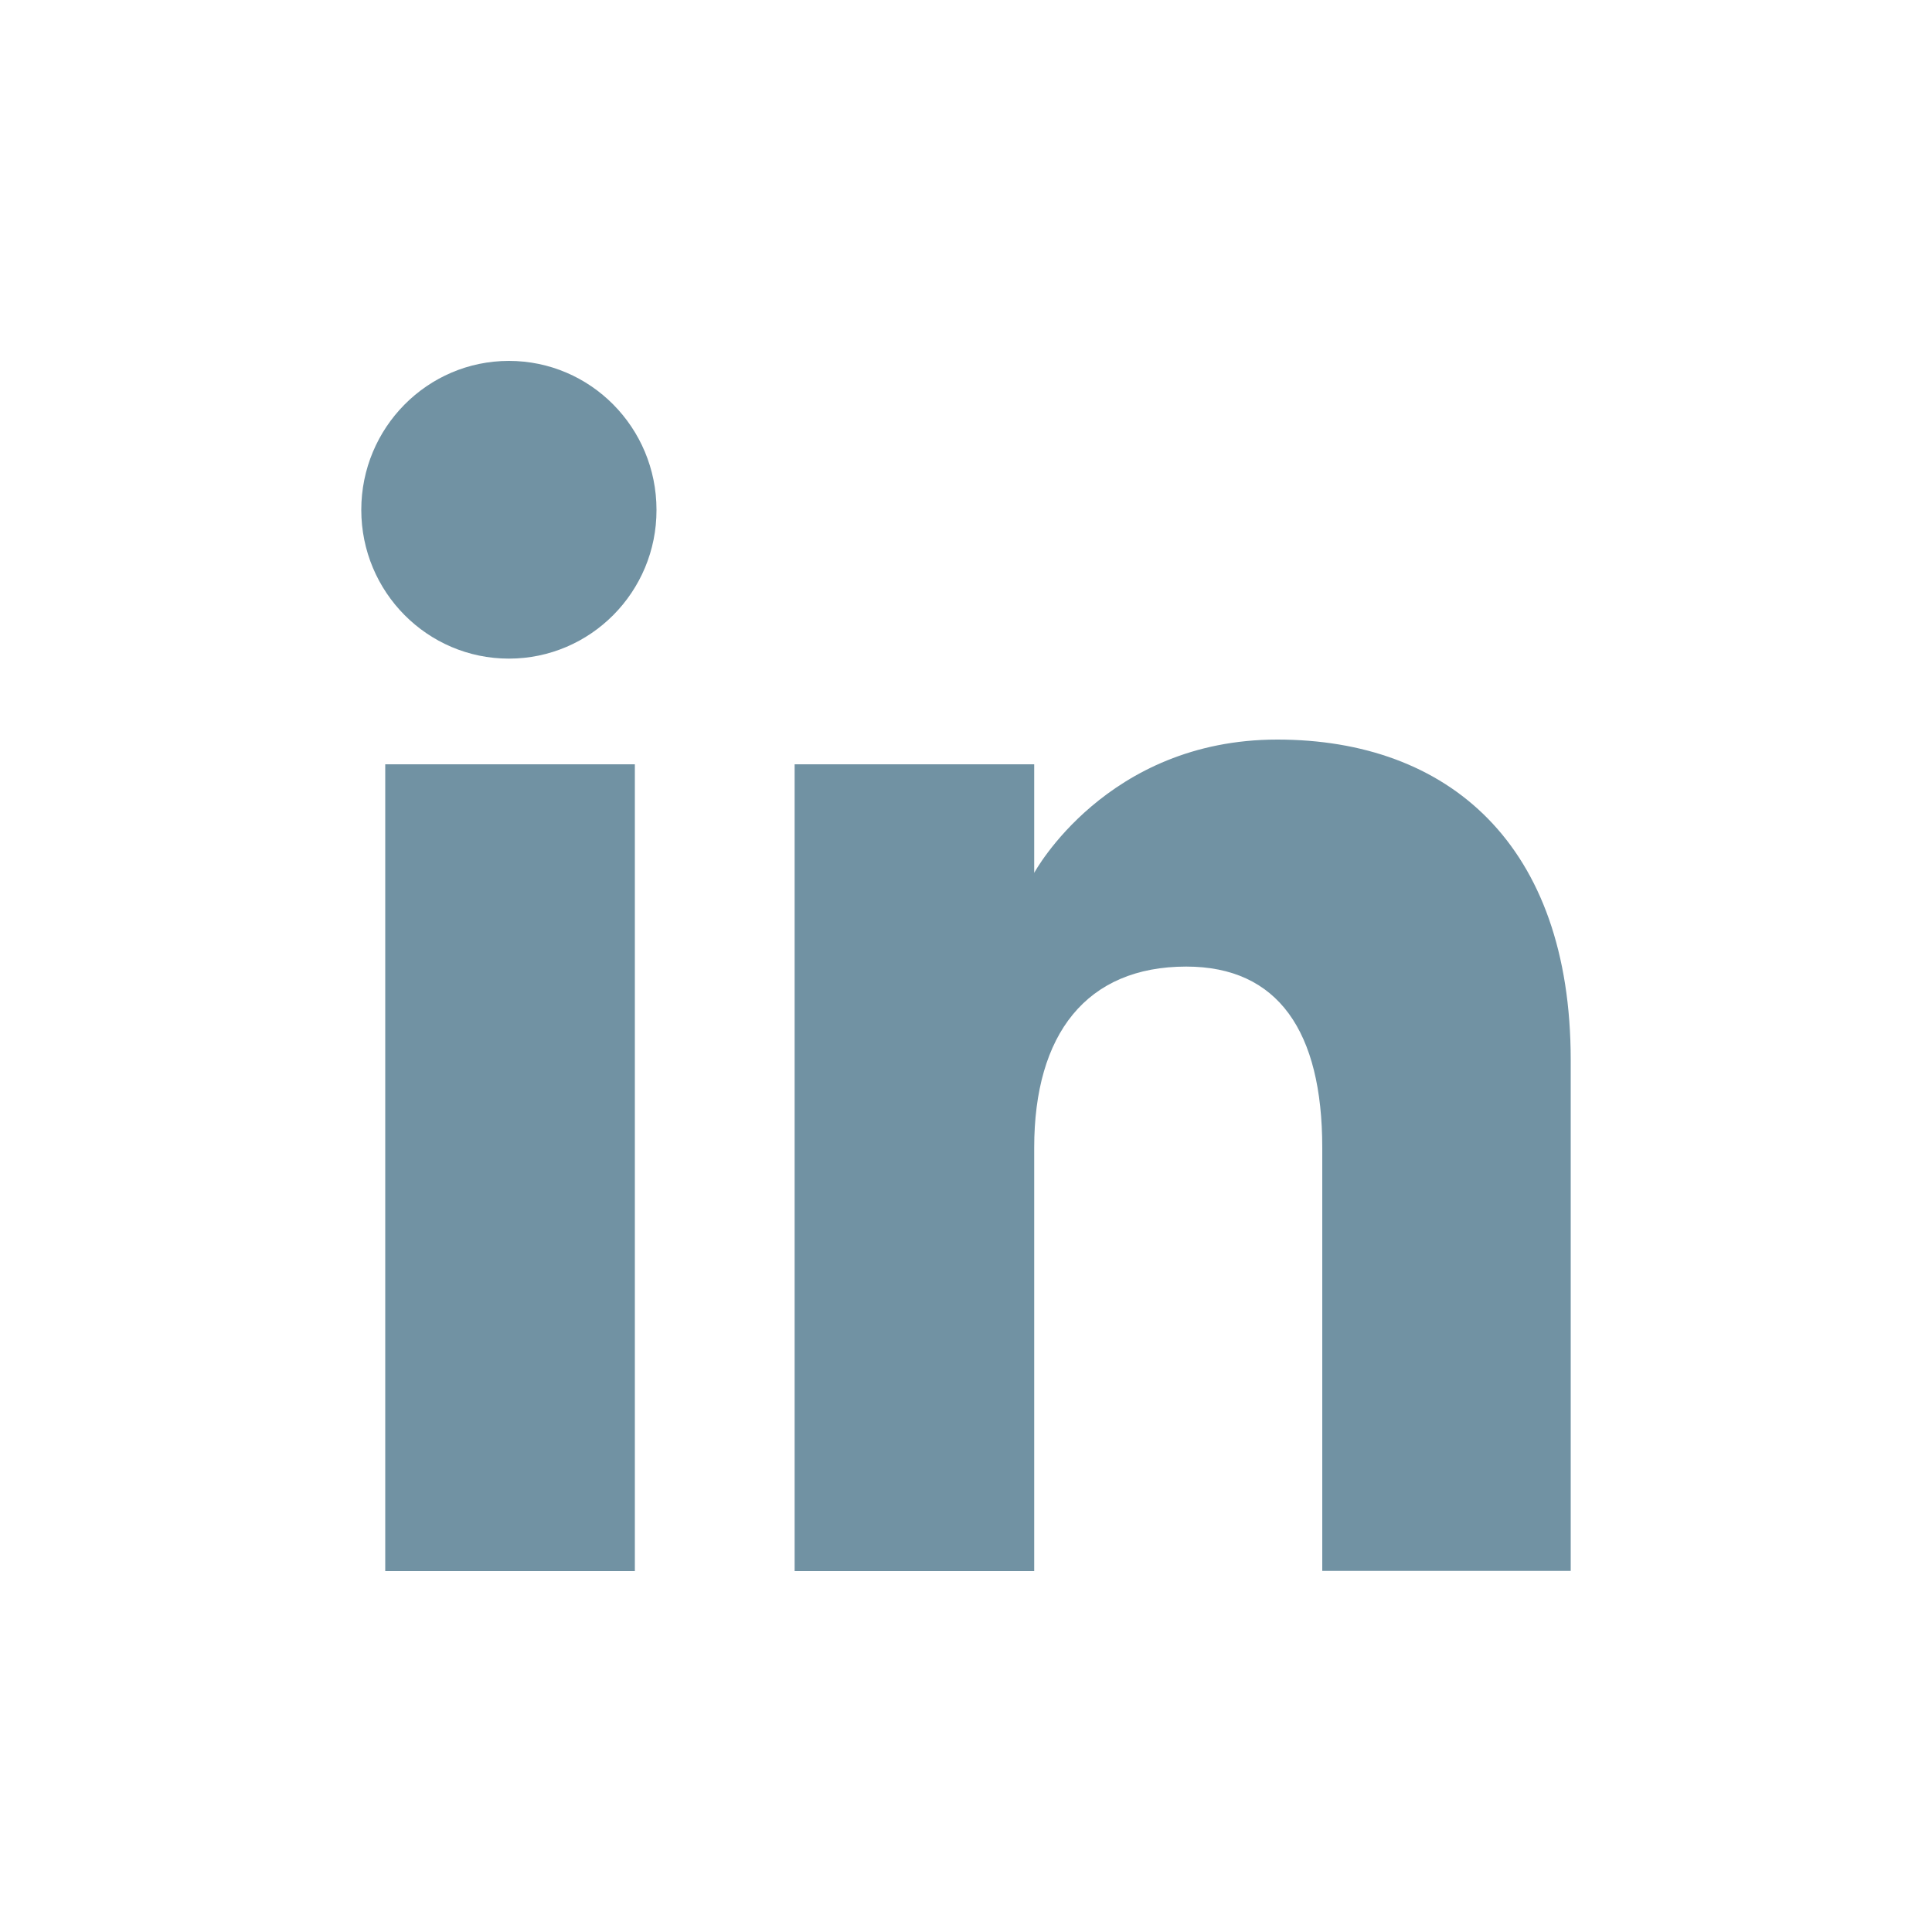
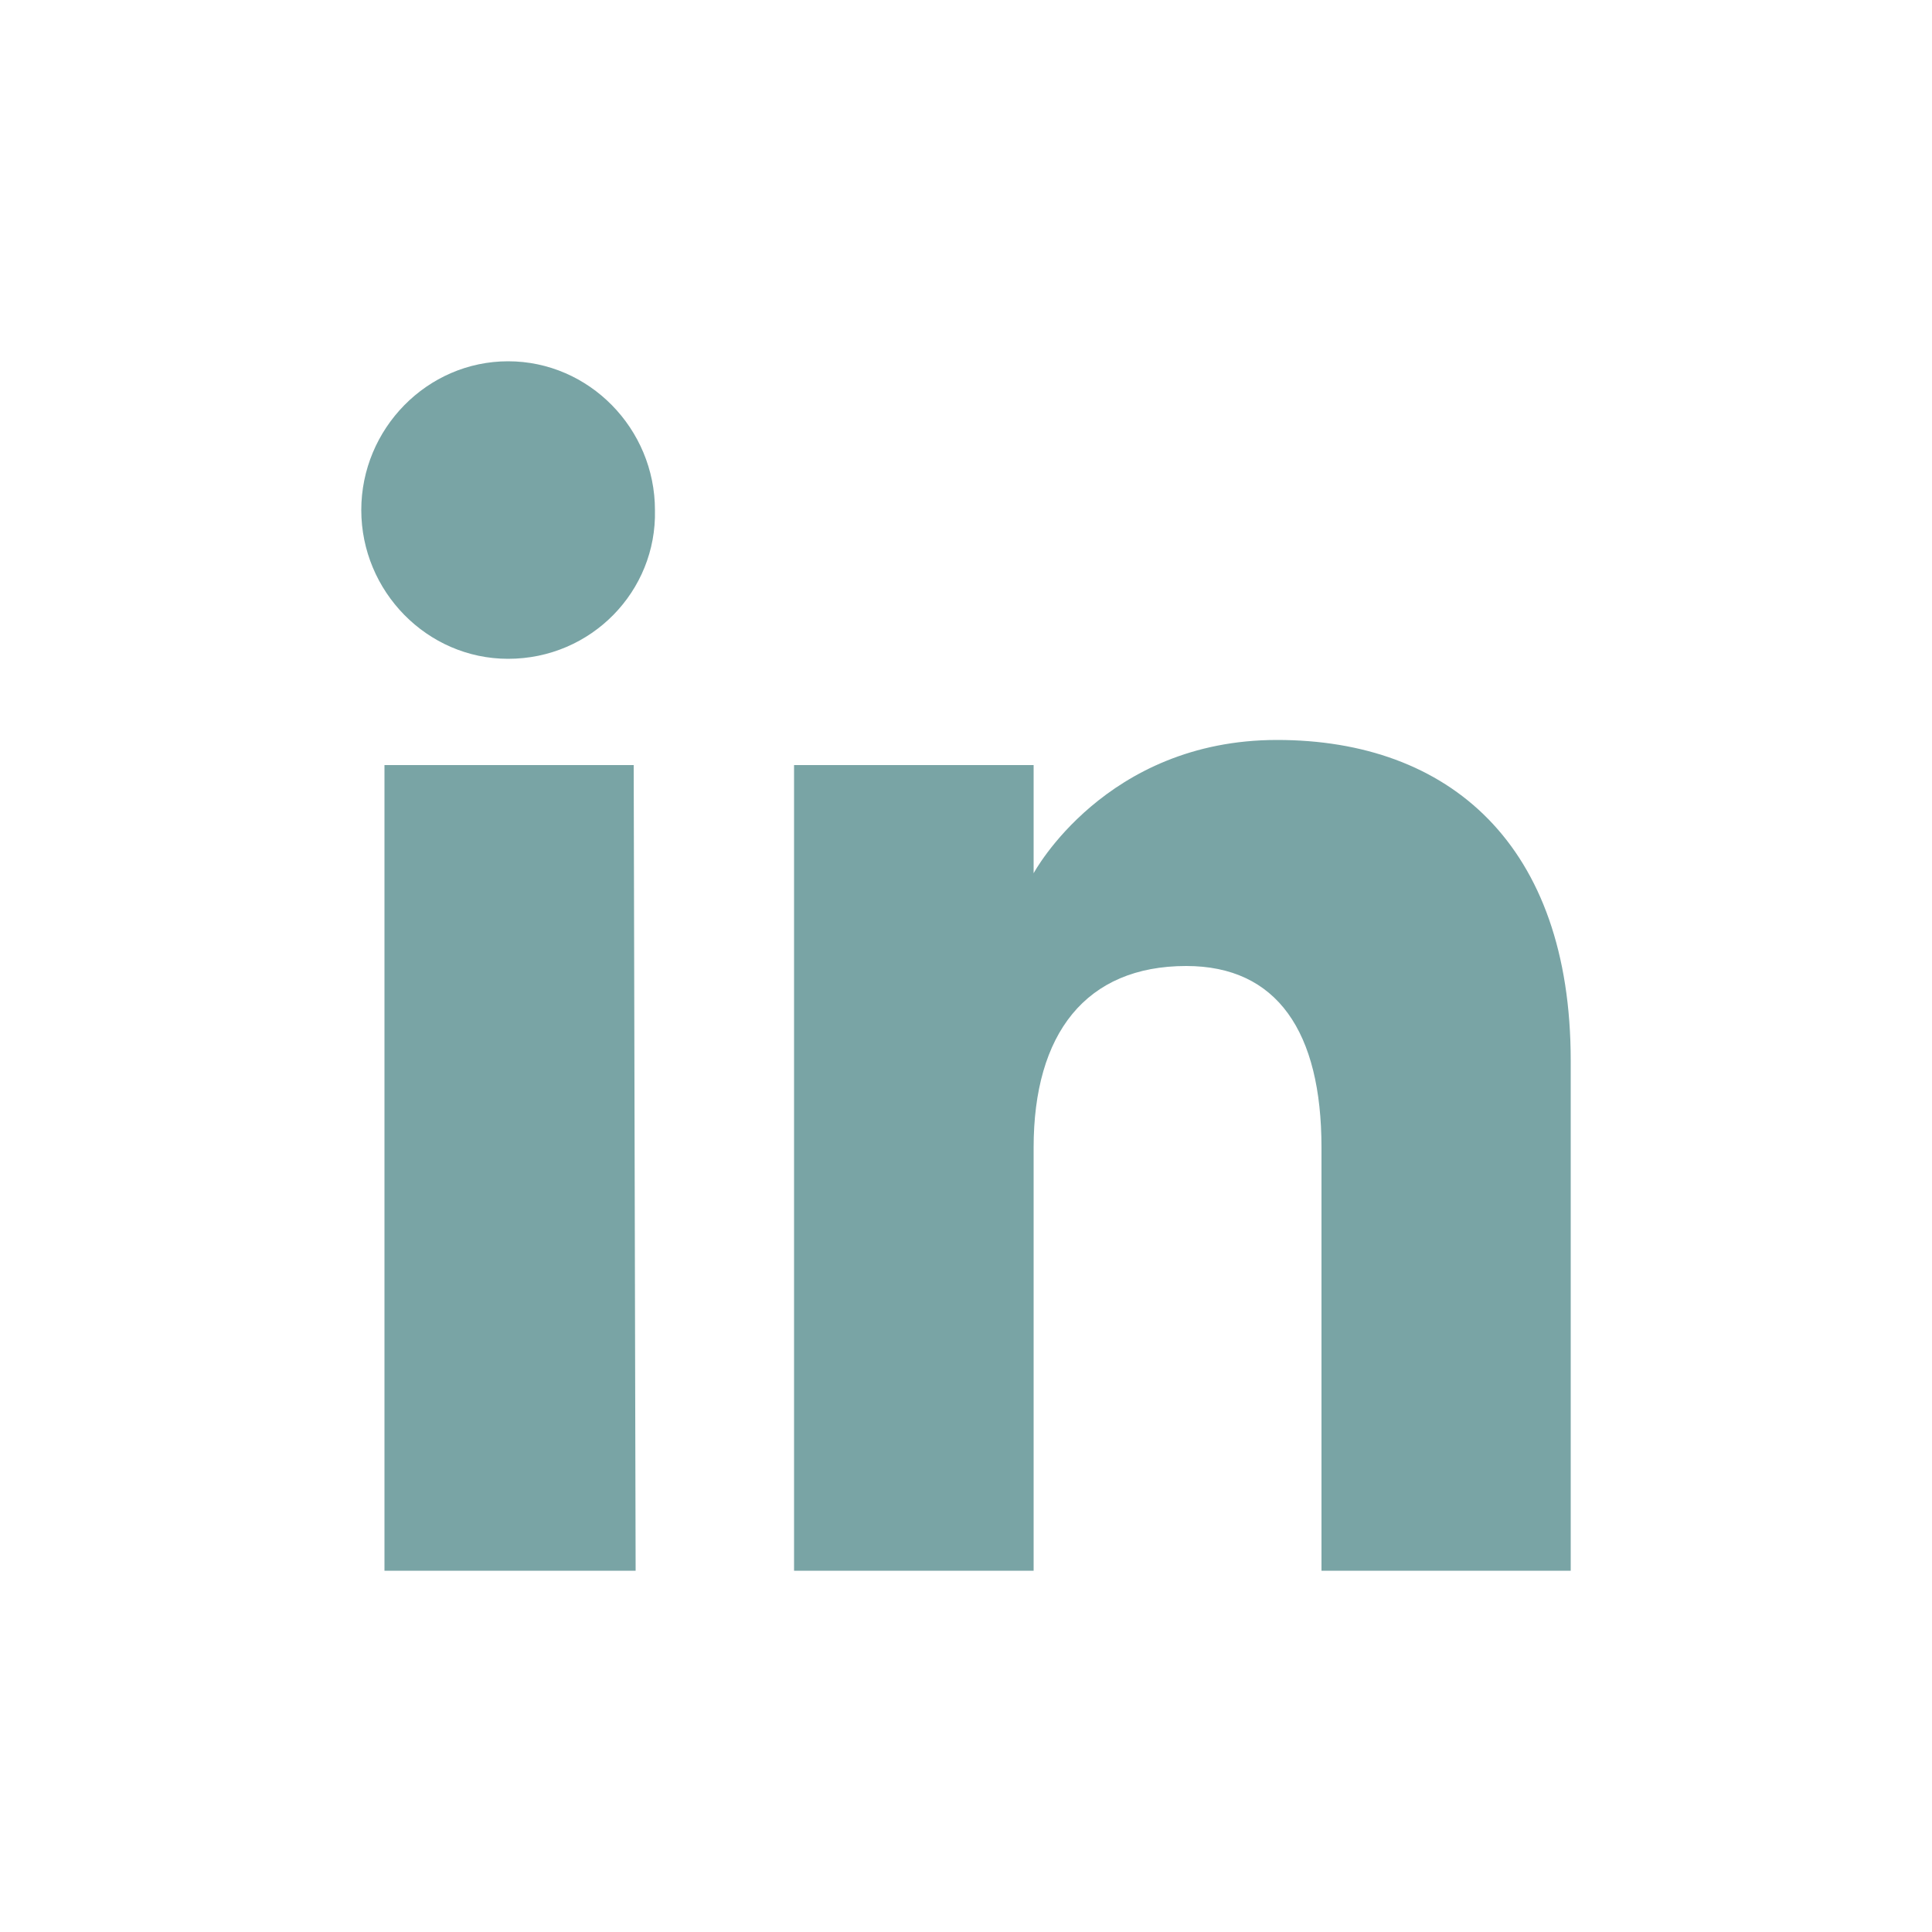
- <svg xmlns="http://www.w3.org/2000/svg" version="1.1" x="0px" y="0px" viewBox="0 0 100 100" style="enable-background:new 0 0 100 100;" xml:space="preserve">
+ <svg xmlns="http://www.w3.org/2000/svg" version="1.1" id="Layer_1" x="0px" y="0px" viewBox="0 0 100 100" style="enable-background:new 0 0 100 100;" xml:space="preserve">
  <style type="text/css">
- 	.st0{fill:#7192A3;}
- 	.st1{fill:#124966;}
- 	.st2{fill-rule:evenodd;clip-rule:evenodd;fill:#7192A3;}
+ 	.st0{fill:#79A4A5;}
</style>
-   <g id="Layer_1">
-     <path class="st0" d="M26.34,34.09c-4.22,0-7.64-3.45-7.64-7.7c0-4.25,3.42-7.71,7.64-7.71c4.22,0,7.64,3.45,7.64,7.71   C33.99,30.64,30.56,34.09,26.34,34.09 M32.87,81.32H19.94V39.56h12.92V81.32z M41.13,81.32V39.56h12.4v5.62c0,0,3.73-6.9,12.58-6.9   c8.85,0,15.19,5.41,15.19,16.59v26.44H68.44V59.4c0-6.01-2.28-9.37-7.04-9.37c-5.17,0-7.87,3.5-7.87,9.37v21.92H41.13z" />
+   <g id="Layer_1_1_">
+     <path class="st0" d="M26.3,34.1c-4.2,0-7.6-3.5-7.6-7.7s3.4-7.7,7.6-7.7s7.6,3.5,7.6,7.7C34,30.6,30.6,34.1,26.3,34.1 M32.9,81.3   H19.9V39.6h12.9L32.9,81.3L32.9,81.3z M41.1,81.3V39.6h12.4v5.6c0,0,3.7-6.9,12.6-6.9s15.2,5.4,15.2,16.6v26.4H68.4V59.4   c0-6-2.3-9.4-7-9.4c-5.2,0-7.9,3.5-7.9,9.4v21.9H41.1z" />
  </g>
-   <g id="Layer_2">
+   <g id="Layer_2_1_">
</g>
</svg>
